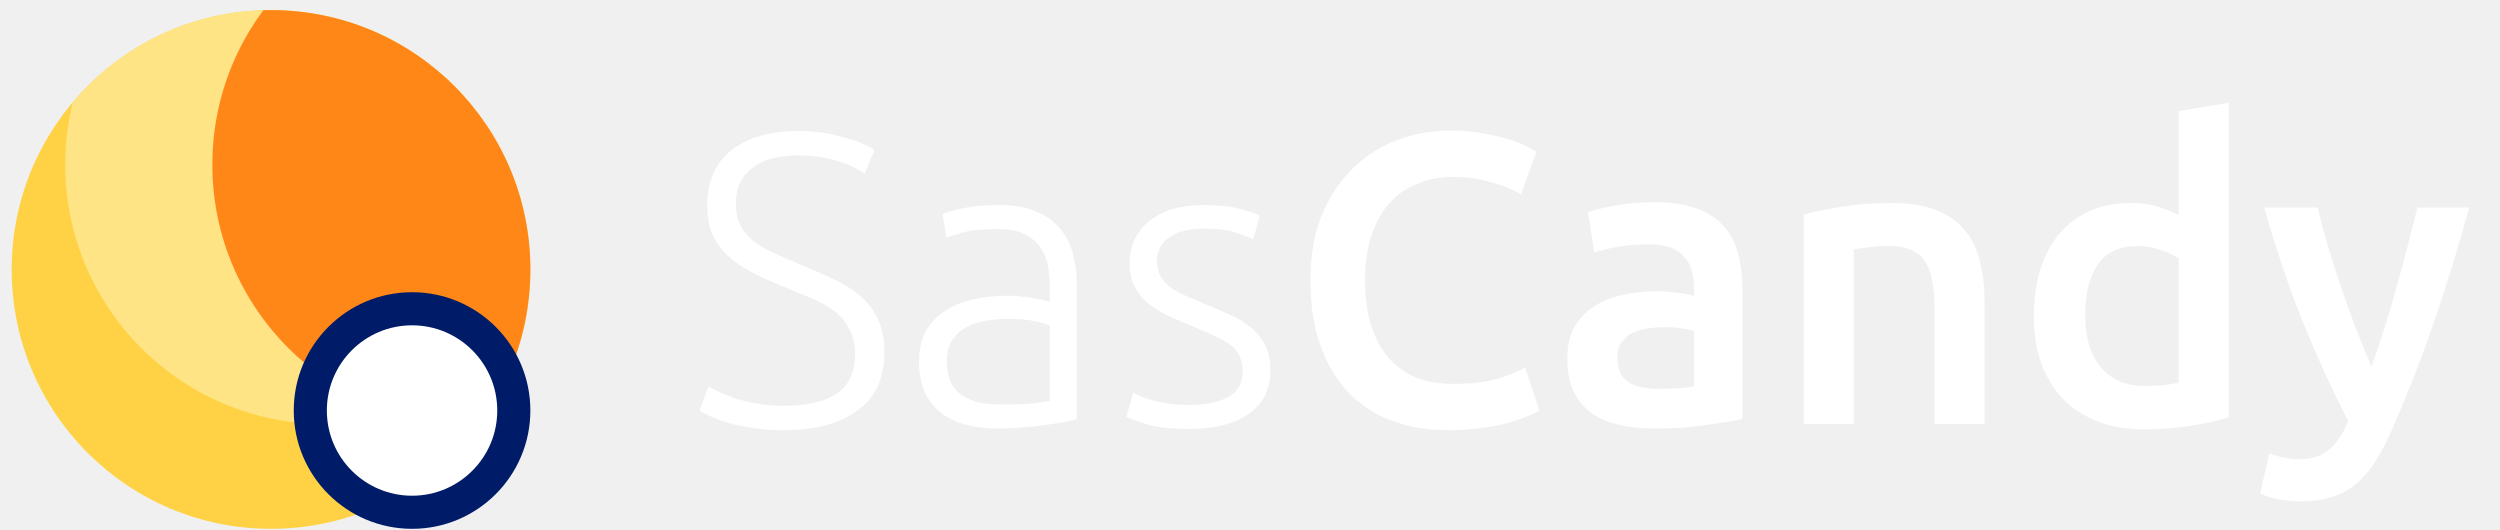
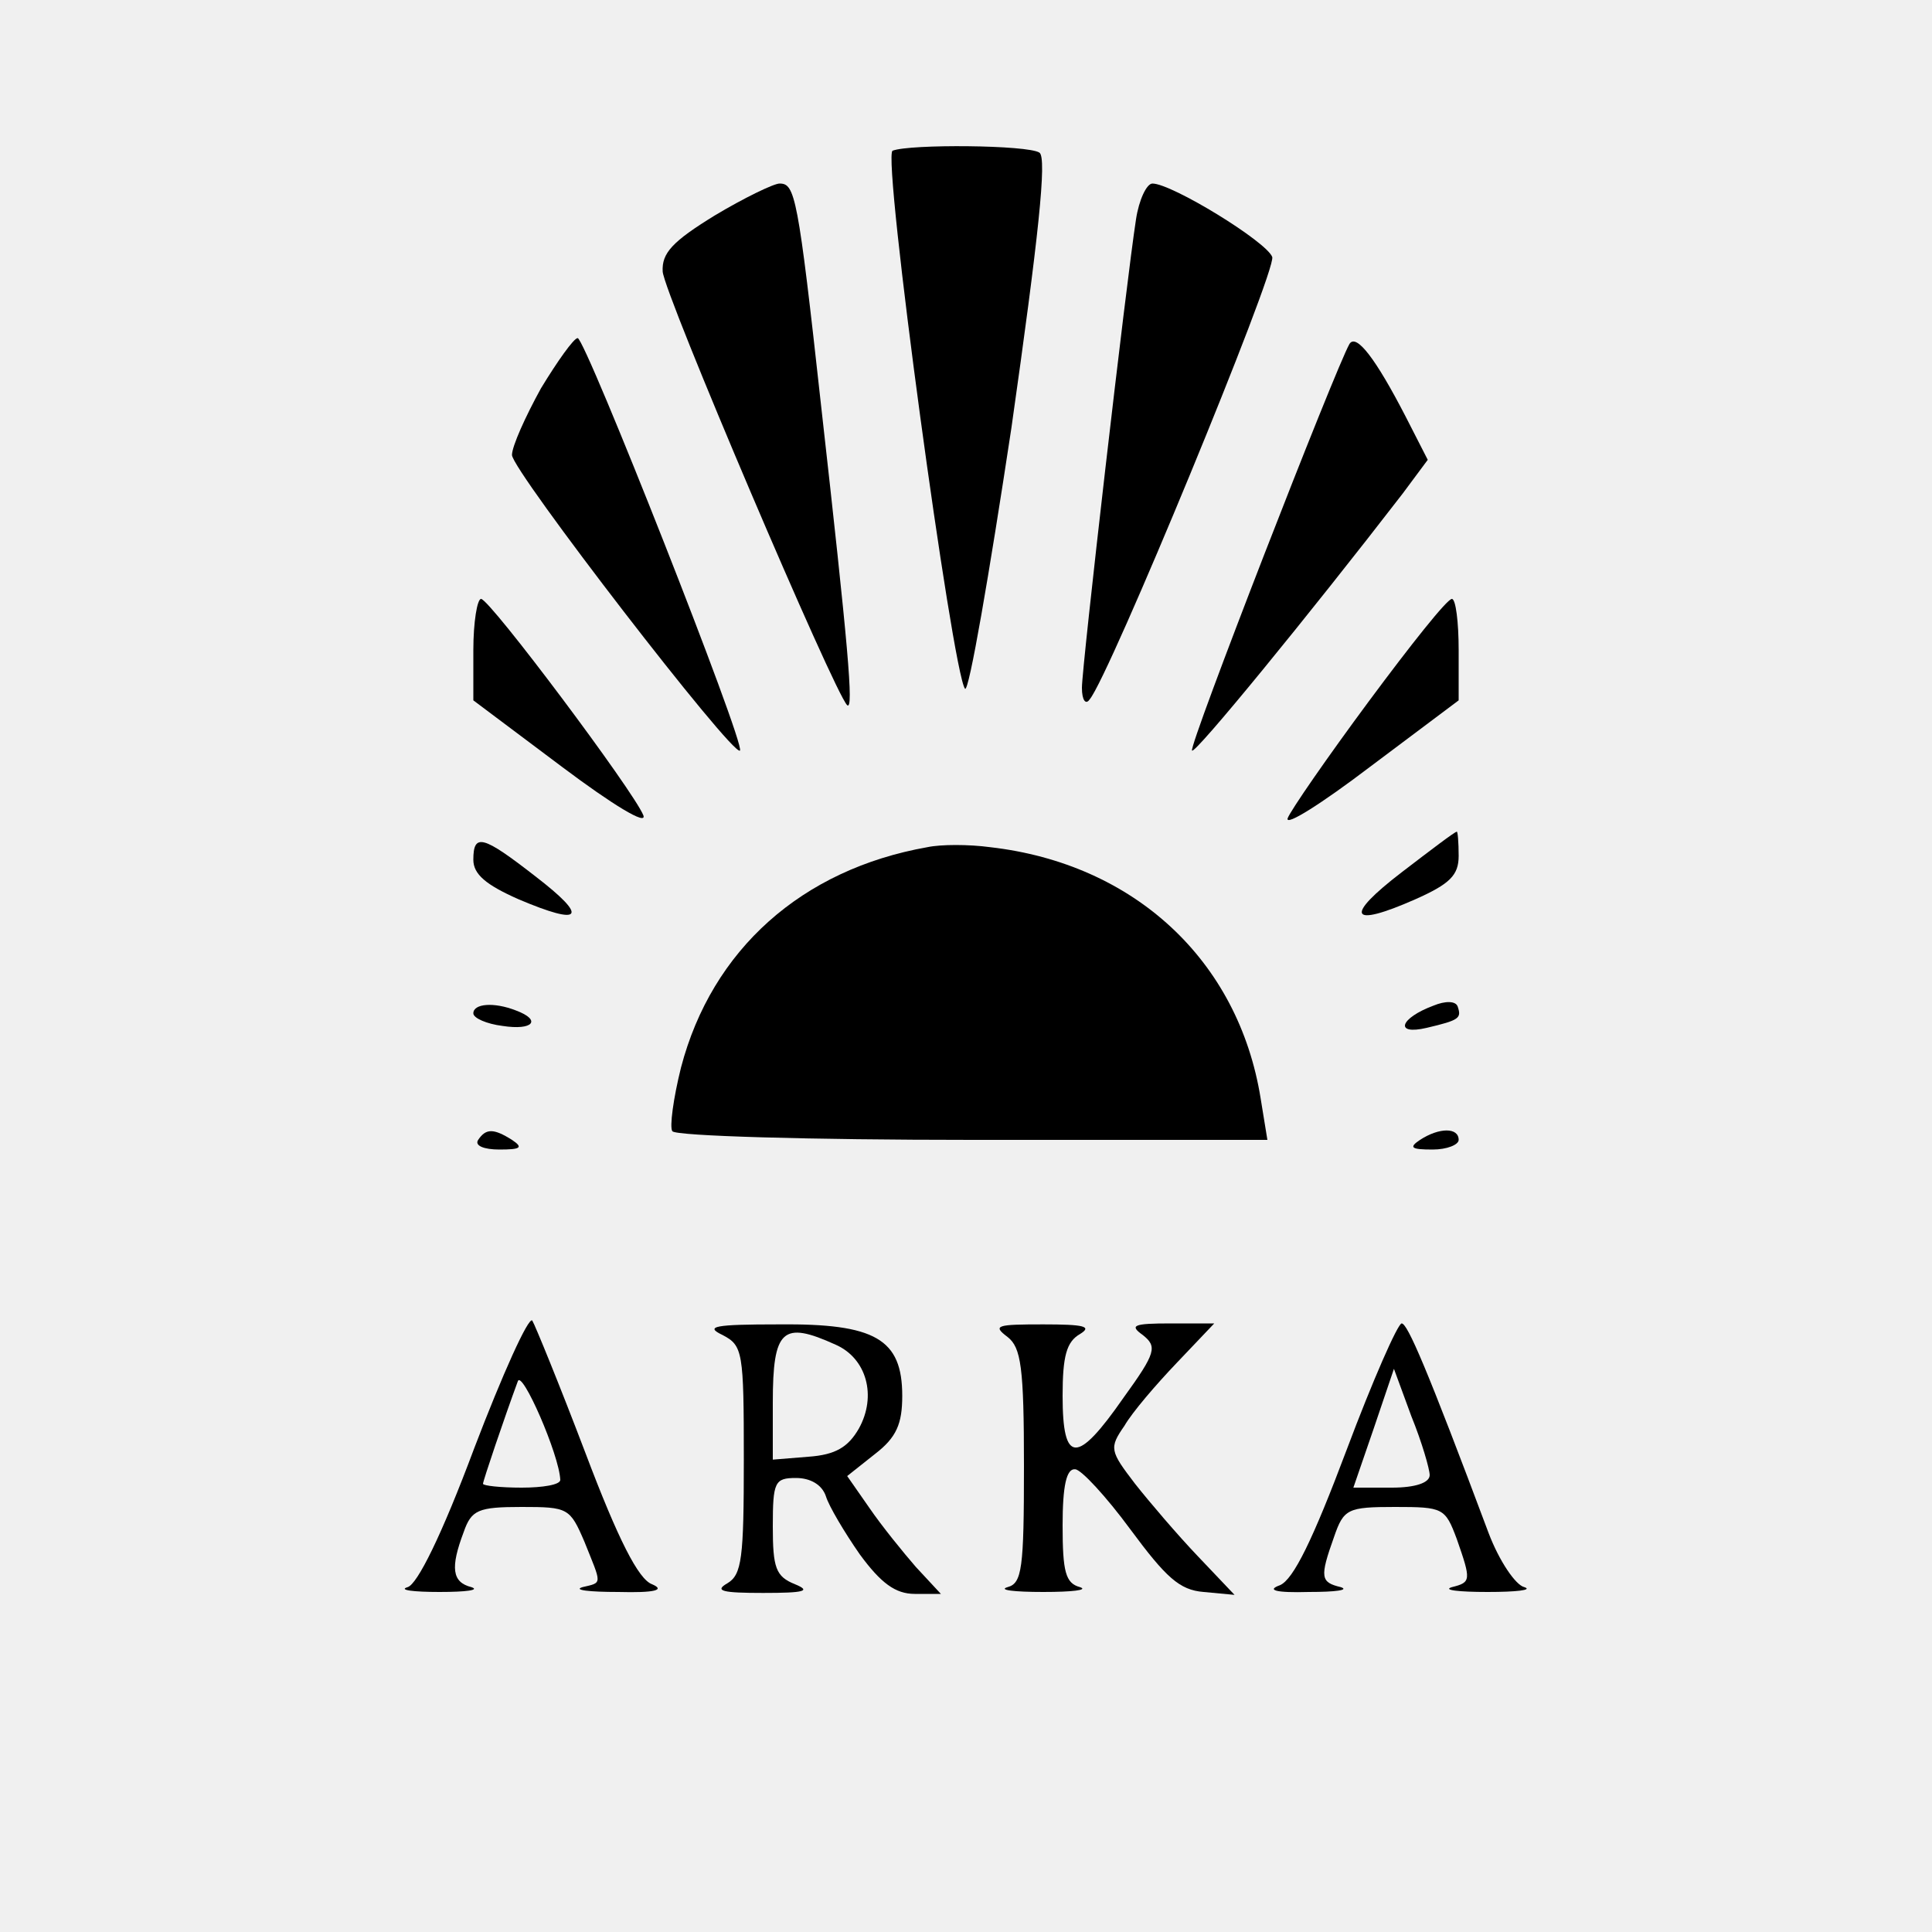
- <svg xmlns="http://www.w3.org/2000/svg" width="151" height="32" viewBox="0 0 151 32" fill="none">
-   <circle cx="16.369" cy="16.276" r="15.665" fill="#FFD245" />
-   <mask id="mask0_1311_530" style="mask-type:alpha" maskUnits="userSpaceOnUse" x="0" y="0" width="33" height="32">
-     <circle cx="16.369" cy="16.276" r="15.665" fill="#FFD245" />
-   </mask>
-   <g mask="url(#mask0_1311_530)">
-     <circle cx="19.605" cy="9.945" r="15.665" fill="#FFE486" />
-     <circle cx="28.491" cy="9.945" r="15.665" fill="#FF8718" />
+ <svg xmlns="http://www.w3.org/2000/svg" version="1.0" width="200pt" height="200pt" viewBox="0 0 200 200" preserveAspectRatio="xMidYMid meet">
+   <g transform="translate(0,200) scale(0.1,-0.1)" fill="#000000" stroke="none">
+     <path d="M924 1844 c-11 -5 62 -541 75 -557 4 -4 25 118 48 270 28 197 37 280 29 285 -12 8 -134 9 -152 2z" />
+     <path d="M740 1777 c-44 -27 -55 -39 -54 -58 1 -22 178 -437 191 -449 7 -6 1 61 -27 310 -24 218 -27 230 -43 230 -6 0 -37 -15 -67 -33z" />
+     <path d="M1176 1773 c-10 -64 -56 -463 -56 -485 0 -13 4 -18 8 -12 20 23 194 445 189 458 -6 16 -104 76 -124 76 -6 0 -14 -17 -17 -37z" />
+     <path d="M560 1598 c-16 -29 -30 -60 -30 -69 0 -16 229 -313 236 -306 6 6 -160 427 -168 427 -4 0 -21 -24 -38 -52z" />
+     <path d="M1397 1644 c-14 -24 -167 -417 -163 -421 3 -4 120 139 218 266 l26 35 -23 45 c-31 60 -51 86 -58 75z" />
+     <path d="M490 1327 l0 -52 92 -69 c52 -39 88 -61 84 -50 -10 25 -159 224 -168 224 -4 0 -8 -24 -8 -53z" />
+     <path d="M1417 1274 c-43 -58 -81 -113 -84 -121 -3 -9 35 15 85 53 l92 69 0 52 c0 29 -3 53 -7 53 -5 0 -43 -48 -86 -106z" />
+     <path d="M1451 1097 c-60 -46 -54 -58 14 -28 36 16 45 25 45 45 0 14 -1 26 -2 25 -2 0 -27 -19 -57 -42z" />
+     <path d="M490 1110 c0 -15 13 -26 47 -41 66 -28 73 -19 17 24 -54 42 -64 45 -64 17z" />
+     <path d="M960 1123 c-130 -23 -223 -106 -255 -228 -8 -32 -12 -62 -9 -66 3 -5 143 -9 310 -9 l306 0 -7 43 c-23 143 -131 243 -280 260 -22 3 -51 3 -65 0z" />
+     <path d="M1484 959 c-35 -13 -41 -31 -7 -23 34 8 36 10 32 22 -2 6 -13 6 -25 1z" />
+     <path d="M490 951 c0 -5 14 -11 30 -13 32 -5 41 6 14 16 -23 9 -44 7 -44 -3z" />
+     <path d="M495 820 c-4 -6 6 -10 22 -10 22 0 25 2 13 10 -19 12 -27 12 -35 0z" />
+     <path d="M1470 820 c-12 -8 -9 -10 13 -10 15 0 27 5 27 10 0 13 -20 13 -40 0z" />
+     <path d="M491 501 c-34 -91 -59 -141 -69 -144 -10 -3 6 -5 33 -5 28 0 42 2 33 5 -20 5 -22 20 -8 57 8 23 15 26 60 26 48 0 50 -1 65 -36 18 -45 19 -42 -2 -47 -10 -3 7 -5 37 -5 38 -1 49 2 35 8 -14 5 -35 46 -69 136 -27 71 -52 132 -55 137 -4 4 -31 -56 -60 -132z m89 -33 c0 -5 -18 -8 -40 -8 -22 0 -40 2 -40 4 0 3 22 68 36 106 4 13 43 -76 44 -102z" />
+     <path d="M748 618 c21 -11 22 -17 22 -129 0 -102 -2 -119 -17 -128 -14 -8 -5 -10 37 -10 43 0 50 2 33 9 -20 8 -23 17 -23 60 0 46 2 50 24 50 15 0 27 -7 31 -19 3 -10 19 -37 35 -60 22 -30 37 -41 57 -41 l27 0 -26 28 c-13 15 -35 42 -48 61 l-23 33 29 23 c22 17 28 31 28 60 0 59 -28 75 -128 74 -66 0 -77 -2 -58 -11z m117 -10 c32 -14 43 -53 24 -87 -11 -19 -24 -27 -52 -29 l-37 -3 0 59 c0 76 10 85 65 60z" />
+     <path d="M1043 616 c14 -11 17 -31 17 -134 0 -106 -2 -121 -17 -125 -10 -3 7 -5 37 -5 30 0 47 2 38 5 -15 4 -18 16 -18 64 0 41 4 59 13 58 6 0 32 -28 57 -62 37 -50 51 -63 76 -65 l32 -3 -38 40 c-21 22 -50 56 -65 75 -26 34 -27 37 -11 60 8 14 33 43 54 65 l39 41 -45 0 c-39 0 -43 -2 -29 -12 15 -12 14 -18 -20 -65 -48 -69 -63 -69 -63 2 0 41 4 56 18 64 13 8 4 10 -38 10 -48 0 -53 -1 -37 -13z" />
+     <path d="M1394 499 c-35 -93 -55 -134 -69 -140 -14 -5 -5 -8 30 -7 28 0 42 2 33 5 -21 5 -22 10 -7 52 10 29 14 31 63 31 50 0 52 -1 64 -33 15 -43 15 -45 -5 -50 -10 -3 7 -5 37 -5 30 0 47 2 38 5 -9 2 -26 27 -37 56 -64 171 -84 217 -90 217 -4 0 -30 -59 -57 -131z m86 -26 c0 -8 -15 -13 -39 -13 l-40 0 21 61 21 62 18 -49 c11 -27 19 -55 19 -61z" />
  </g>
-   <circle cx="24.888" cy="24.795" r="6.146" fill="white" stroke="#001C68" stroke-width="2" />
-   <path d="M47.37 24.51C48.721 24.51 49.77 24.269 50.52 23.785C51.27 23.285 51.645 22.485 51.645 21.385C51.645 20.752 51.52 20.227 51.27 19.81C51.037 19.377 50.721 19.019 50.321 18.735C49.92 18.435 49.462 18.185 48.946 17.985C48.429 17.769 47.887 17.544 47.321 17.31C46.604 17.027 45.962 16.735 45.395 16.435C44.829 16.135 44.346 15.802 43.946 15.435C43.545 15.052 43.237 14.619 43.02 14.135C42.821 13.652 42.721 13.085 42.721 12.435C42.721 10.952 43.212 9.827 44.196 9.06C45.179 8.294 46.545 7.91 48.295 7.91C48.762 7.91 49.221 7.944 49.67 8.01C50.12 8.077 50.537 8.169 50.92 8.285C51.321 8.385 51.679 8.502 51.995 8.635C52.329 8.769 52.604 8.91 52.821 9.06L52.221 10.485C51.737 10.152 51.145 9.885 50.446 9.685C49.762 9.485 49.02 9.385 48.221 9.385C47.67 9.385 47.162 9.444 46.696 9.56C46.245 9.66 45.854 9.835 45.52 10.085C45.187 10.319 44.92 10.619 44.721 10.985C44.537 11.352 44.446 11.794 44.446 12.31C44.446 12.844 44.545 13.294 44.745 13.66C44.946 14.027 45.221 14.344 45.571 14.61C45.937 14.877 46.362 15.119 46.846 15.335C47.329 15.552 47.854 15.777 48.42 16.01C49.104 16.294 49.745 16.577 50.346 16.86C50.962 17.144 51.495 17.477 51.946 17.86C52.395 18.244 52.754 18.71 53.02 19.26C53.287 19.81 53.42 20.485 53.42 21.285C53.42 22.852 52.87 24.027 51.77 24.81C50.687 25.594 49.212 25.985 47.346 25.985C46.679 25.985 46.071 25.944 45.52 25.86C44.971 25.777 44.479 25.677 44.045 25.56C43.612 25.427 43.245 25.294 42.946 25.16C42.645 25.027 42.412 24.91 42.245 24.81L42.795 23.335C42.962 23.435 43.187 23.552 43.471 23.685C43.754 23.819 44.087 23.952 44.471 24.085C44.854 24.202 45.287 24.302 45.77 24.385C46.254 24.469 46.787 24.51 47.37 24.51ZM60.535 24.435C61.169 24.435 61.719 24.419 62.185 24.385C62.669 24.335 63.077 24.277 63.41 24.21V19.66C63.227 19.577 62.935 19.494 62.535 19.41C62.136 19.31 61.586 19.26 60.886 19.26C60.486 19.26 60.069 19.294 59.636 19.36C59.202 19.41 58.802 19.535 58.435 19.735C58.069 19.919 57.769 20.177 57.535 20.51C57.302 20.844 57.185 21.285 57.185 21.835C57.185 22.319 57.261 22.727 57.41 23.06C57.577 23.394 57.802 23.66 58.086 23.86C58.386 24.06 58.736 24.21 59.136 24.31C59.552 24.394 60.019 24.435 60.535 24.435ZM60.386 12.385C61.236 12.385 61.952 12.51 62.535 12.76C63.136 12.994 63.619 13.327 63.986 13.76C64.352 14.177 64.619 14.677 64.785 15.26C64.952 15.844 65.035 16.477 65.035 17.16V25.31C64.869 25.36 64.627 25.419 64.311 25.485C63.994 25.535 63.627 25.594 63.211 25.66C62.794 25.727 62.327 25.777 61.81 25.81C61.31 25.86 60.794 25.885 60.261 25.885C59.577 25.885 58.944 25.81 58.361 25.66C57.794 25.51 57.294 25.277 56.861 24.96C56.444 24.627 56.111 24.21 55.861 23.71C55.627 23.194 55.511 22.569 55.511 21.835C55.511 21.135 55.644 20.535 55.91 20.035C56.177 19.535 56.552 19.127 57.035 18.81C57.519 18.477 58.094 18.235 58.761 18.085C59.427 17.935 60.152 17.86 60.935 17.86C61.169 17.86 61.41 17.877 61.66 17.91C61.927 17.927 62.177 17.96 62.41 18.01C62.66 18.044 62.869 18.085 63.035 18.135C63.219 18.169 63.344 18.202 63.41 18.235V17.435C63.41 16.985 63.377 16.552 63.31 16.135C63.244 15.702 63.094 15.319 62.861 14.985C62.644 14.635 62.327 14.36 61.91 14.16C61.511 13.944 60.977 13.835 60.31 13.835C59.361 13.835 58.652 13.902 58.185 14.035C57.719 14.169 57.377 14.277 57.16 14.36L56.935 12.935C57.219 12.802 57.652 12.677 58.236 12.56C58.836 12.444 59.552 12.385 60.386 12.385ZM71.83 24.46C72.764 24.46 73.53 24.31 74.13 24.01C74.747 23.694 75.055 23.169 75.055 22.435C75.055 22.085 74.997 21.785 74.88 21.535C74.78 21.285 74.605 21.06 74.355 20.86C74.105 20.66 73.772 20.469 73.355 20.285C72.955 20.102 72.455 19.885 71.855 19.635C71.372 19.435 70.914 19.235 70.48 19.035C70.047 18.819 69.664 18.577 69.33 18.31C68.997 18.027 68.73 17.694 68.53 17.31C68.33 16.927 68.23 16.46 68.23 15.91C68.23 14.86 68.622 14.01 69.405 13.36C70.205 12.71 71.297 12.385 72.68 12.385C73.564 12.385 74.289 12.46 74.855 12.61C75.439 12.76 75.847 12.894 76.08 13.01L75.705 14.46C75.505 14.36 75.164 14.227 74.68 14.06C74.214 13.894 73.522 13.81 72.605 13.81C72.239 13.81 71.889 13.852 71.555 13.935C71.239 14.002 70.955 14.119 70.705 14.285C70.455 14.435 70.255 14.635 70.105 14.885C69.955 15.119 69.88 15.41 69.88 15.76C69.88 16.11 69.947 16.41 70.08 16.66C70.214 16.91 70.405 17.135 70.655 17.335C70.922 17.519 71.239 17.694 71.605 17.86C71.989 18.027 72.422 18.21 72.905 18.41C73.405 18.61 73.88 18.819 74.33 19.035C74.797 19.235 75.205 19.485 75.555 19.785C75.905 20.069 76.189 20.419 76.405 20.835C76.622 21.235 76.73 21.744 76.73 22.36C76.73 23.527 76.289 24.41 75.405 25.01C74.539 25.61 73.347 25.91 71.83 25.91C70.697 25.91 69.83 25.81 69.23 25.61C68.63 25.427 68.23 25.285 68.03 25.185L68.455 23.71C68.505 23.744 68.614 23.802 68.78 23.885C68.947 23.952 69.172 24.035 69.455 24.135C69.739 24.219 70.072 24.294 70.455 24.36C70.855 24.427 71.314 24.46 71.83 24.46ZM87.499 25.985C86.199 25.985 85.032 25.785 83.999 25.385C82.965 24.985 82.09 24.402 81.374 23.635C80.657 22.852 80.107 21.902 79.724 20.785C79.34 19.669 79.149 18.385 79.149 16.935C79.149 15.485 79.365 14.202 79.799 13.085C80.249 11.969 80.857 11.027 81.624 10.26C82.39 9.477 83.29 8.885 84.324 8.485C85.357 8.085 86.465 7.885 87.649 7.885C88.365 7.885 89.015 7.944 89.599 8.06C90.182 8.16 90.69 8.277 91.124 8.41C91.557 8.544 91.915 8.685 92.199 8.835C92.482 8.985 92.682 9.094 92.799 9.16L91.874 11.735C91.474 11.485 90.899 11.252 90.149 11.035C89.415 10.802 88.615 10.685 87.749 10.685C86.999 10.685 86.299 10.819 85.649 11.085C84.999 11.335 84.432 11.719 83.949 12.235C83.482 12.752 83.115 13.402 82.849 14.185C82.582 14.969 82.449 15.877 82.449 16.91C82.449 17.827 82.549 18.669 82.749 19.435C82.965 20.202 83.29 20.869 83.724 21.435C84.157 21.985 84.707 22.419 85.374 22.735C86.04 23.035 86.84 23.185 87.774 23.185C88.89 23.185 89.799 23.077 90.499 22.86C91.199 22.627 91.74 22.41 92.124 22.21L92.974 24.785C92.774 24.919 92.499 25.052 92.149 25.185C91.815 25.319 91.415 25.452 90.949 25.585C90.482 25.702 89.957 25.794 89.374 25.86C88.79 25.944 88.165 25.985 87.499 25.985ZM100.191 23.485C101.124 23.485 101.833 23.435 102.316 23.335V19.985C102.149 19.935 101.908 19.885 101.591 19.835C101.274 19.785 100.924 19.76 100.541 19.76C100.208 19.76 99.866 19.785 99.516 19.835C99.183 19.885 98.874 19.977 98.591 20.11C98.324 20.244 98.108 20.435 97.941 20.685C97.774 20.919 97.691 21.219 97.691 21.585C97.691 22.302 97.916 22.802 98.366 23.085C98.816 23.352 99.424 23.485 100.191 23.485ZM99.941 12.21C100.941 12.21 101.783 12.335 102.466 12.585C103.149 12.835 103.691 13.185 104.091 13.635C104.508 14.085 104.799 14.635 104.966 15.285C105.149 15.919 105.241 16.619 105.241 17.385V25.31C104.774 25.41 104.066 25.527 103.116 25.66C102.183 25.81 101.124 25.885 99.941 25.885C99.158 25.885 98.441 25.81 97.791 25.66C97.141 25.51 96.583 25.269 96.116 24.935C95.666 24.602 95.308 24.169 95.041 23.635C94.791 23.102 94.666 22.444 94.666 21.66C94.666 20.91 94.808 20.277 95.091 19.76C95.391 19.244 95.791 18.827 96.291 18.51C96.791 18.177 97.366 17.944 98.016 17.81C98.683 17.66 99.374 17.585 100.091 17.585C100.424 17.585 100.774 17.61 101.141 17.66C101.508 17.694 101.899 17.76 102.316 17.86V17.36C102.316 17.01 102.274 16.677 102.191 16.36C102.108 16.044 101.958 15.769 101.741 15.535C101.541 15.285 101.266 15.094 100.916 14.96C100.583 14.827 100.158 14.76 99.641 14.76C98.941 14.76 98.299 14.81 97.716 14.91C97.133 15.01 96.658 15.127 96.291 15.26L95.916 12.81C96.299 12.677 96.858 12.544 97.591 12.41C98.324 12.277 99.108 12.21 99.941 12.21ZM108.946 12.96C109.529 12.794 110.287 12.635 111.221 12.485C112.154 12.335 113.187 12.26 114.321 12.26C115.387 12.26 116.279 12.41 116.996 12.71C117.712 12.994 118.279 13.402 118.696 13.935C119.129 14.452 119.429 15.085 119.596 15.835C119.779 16.569 119.871 17.377 119.871 18.26V25.61H116.846V18.735C116.846 18.035 116.796 17.444 116.696 16.96C116.612 16.46 116.462 16.06 116.246 15.76C116.046 15.444 115.762 15.219 115.396 15.085C115.046 14.935 114.612 14.86 114.096 14.86C113.712 14.86 113.312 14.885 112.896 14.935C112.479 14.985 112.171 15.027 111.971 15.06V25.61H108.946V12.96ZM125.945 19.035C125.945 20.369 126.261 21.419 126.895 22.185C127.528 22.935 128.403 23.31 129.52 23.31C130.003 23.31 130.411 23.294 130.745 23.26C131.095 23.21 131.378 23.16 131.595 23.11V15.61C131.328 15.427 130.97 15.26 130.52 15.11C130.086 14.944 129.62 14.86 129.12 14.86C128.02 14.86 127.211 15.235 126.695 15.985C126.195 16.735 125.945 17.752 125.945 19.035ZM134.62 25.21C134.02 25.394 133.261 25.56 132.345 25.71C131.445 25.86 130.495 25.935 129.495 25.935C128.461 25.935 127.536 25.777 126.72 25.46C125.903 25.144 125.203 24.694 124.62 24.11C124.053 23.51 123.611 22.794 123.295 21.96C122.995 21.11 122.845 20.16 122.845 19.11C122.845 18.077 122.97 17.144 123.22 16.31C123.486 15.46 123.87 14.735 124.37 14.135C124.87 13.535 125.478 13.077 126.195 12.76C126.911 12.427 127.736 12.26 128.67 12.26C129.303 12.26 129.861 12.335 130.345 12.485C130.828 12.635 131.245 12.802 131.595 12.985V6.71L134.62 6.21V25.21ZM149.137 12.535C147.787 17.502 146.22 22.002 144.437 26.035C144.104 26.785 143.762 27.427 143.412 27.96C143.062 28.494 142.67 28.935 142.237 29.285C141.804 29.635 141.32 29.885 140.787 30.035C140.254 30.202 139.637 30.285 138.937 30.285C138.47 30.285 138.004 30.235 137.537 30.135C137.087 30.035 136.745 29.927 136.512 29.81L137.062 27.385C137.662 27.619 138.254 27.735 138.837 27.735C139.62 27.735 140.229 27.544 140.662 27.16C141.112 26.794 141.504 26.219 141.837 25.435C140.887 23.602 139.97 21.602 139.087 19.435C138.22 17.269 137.445 14.969 136.762 12.535H139.987C140.154 13.235 140.354 13.994 140.587 14.81C140.837 15.627 141.104 16.46 141.387 17.31C141.67 18.144 141.97 18.977 142.287 19.81C142.604 20.644 142.92 21.419 143.237 22.135C143.77 20.652 144.27 19.077 144.737 17.41C145.204 15.727 145.629 14.102 146.012 12.535H149.137Z" fill="white" />
</svg>
